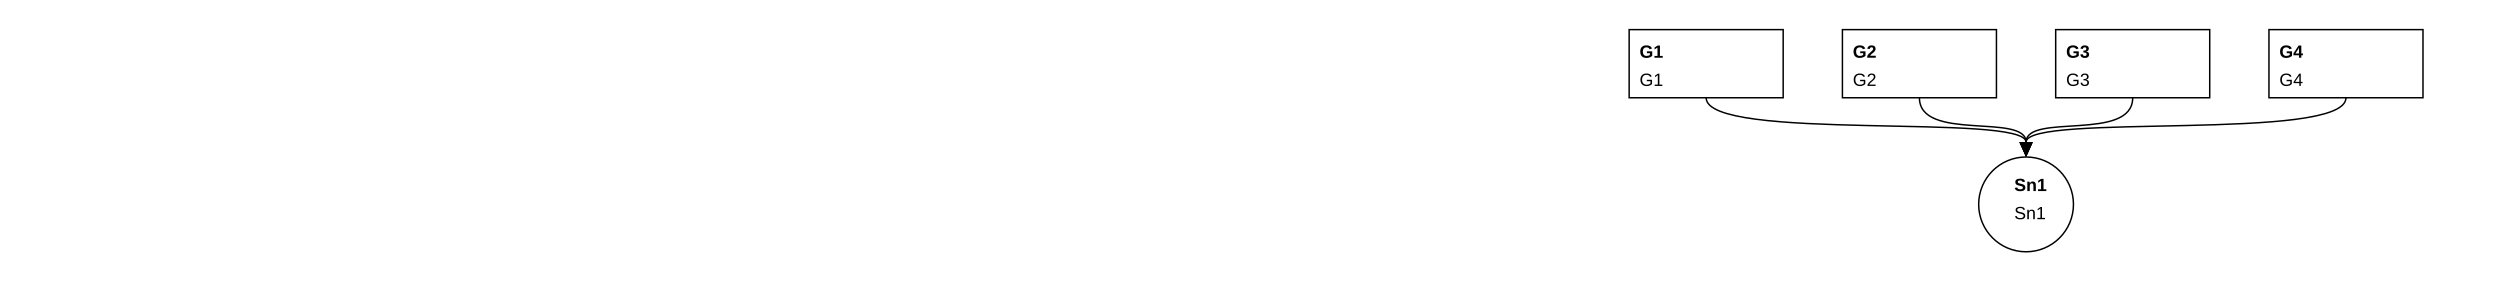
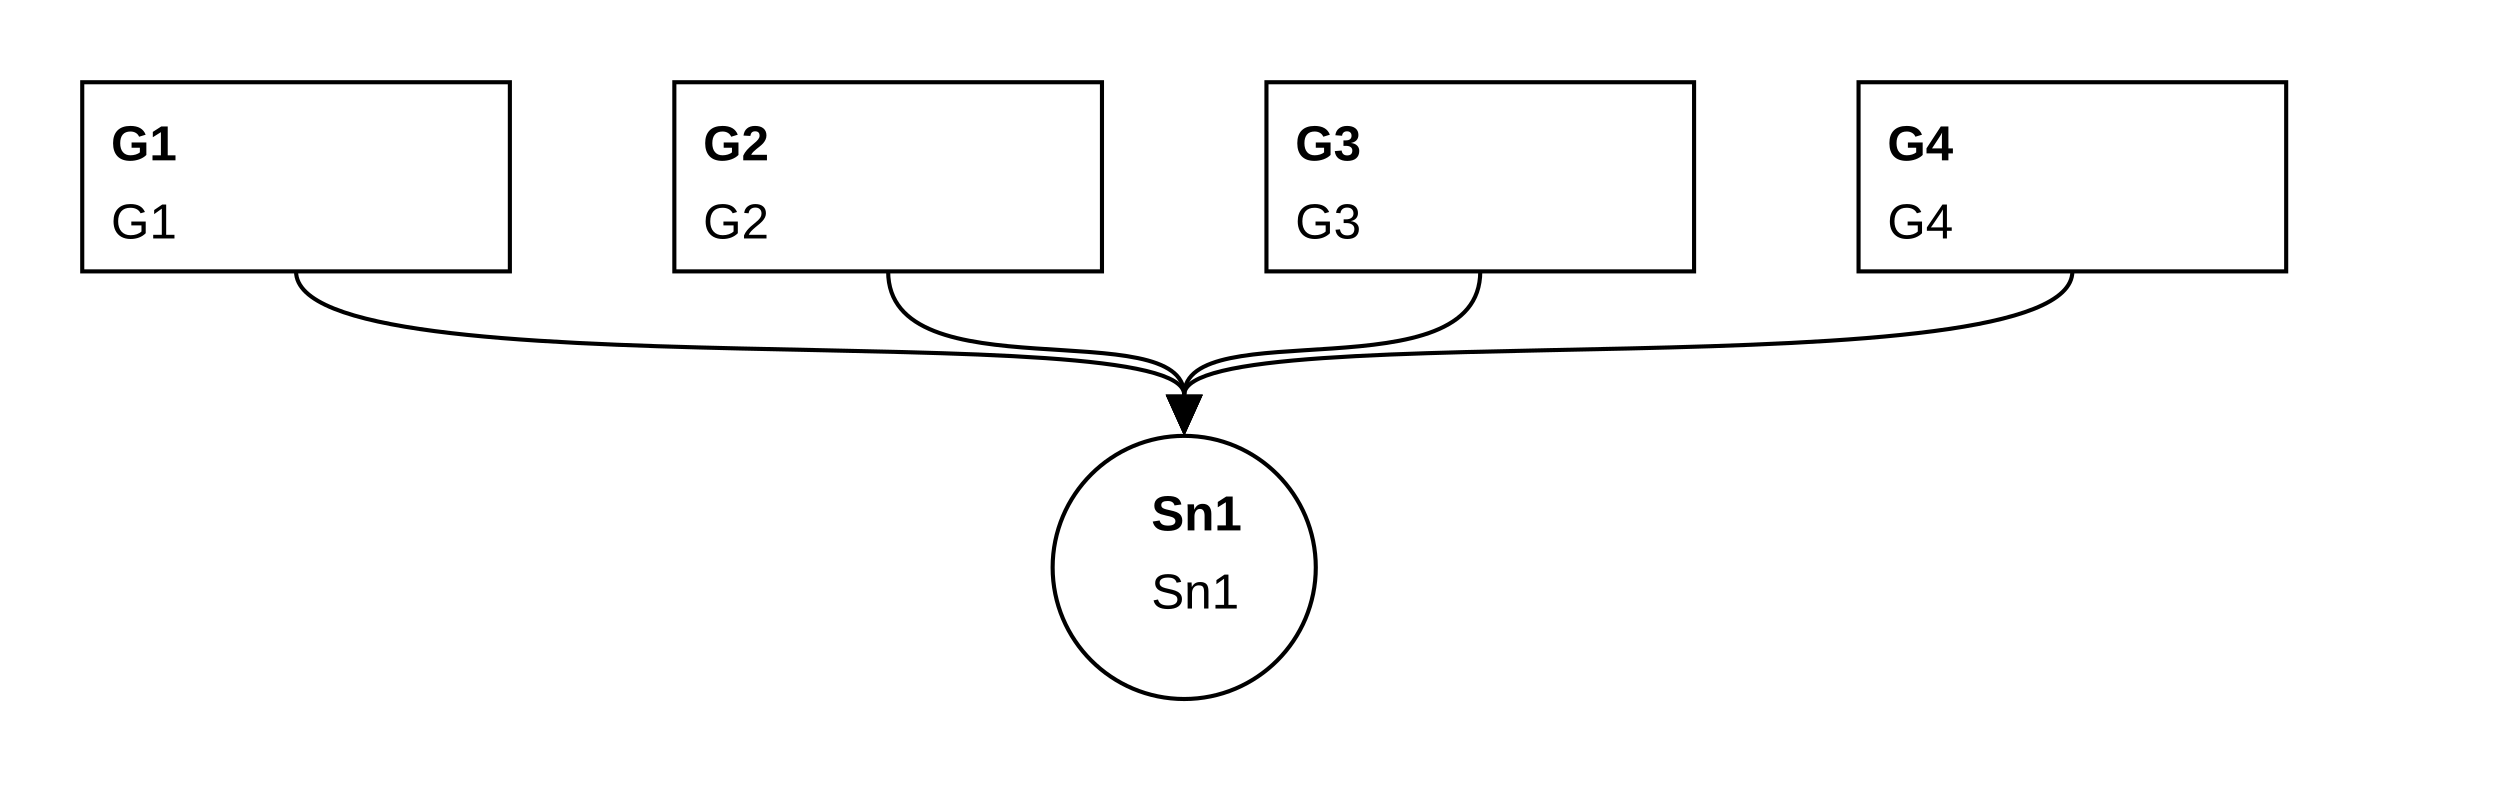
- <svg xmlns="http://www.w3.org/2000/svg" classes="gsndiagram" viewBox="0 0 1688 191">
+ <svg xmlns="http://www.w3.org/2000/svg" classes="gsndiagram" viewBox="0 0 608 191">
  <symbol id="module_icon">
    <rect fill="lightgrey" height="5" stroke="black" stroke-width="1" width="10" x="0" y="0" />
    <rect fill="lightgrey" height="10" stroke="black" stroke-width="1" width="20" x="0" y="5" />
  </symbol>
  <marker id="composite_arrow" markerHeight="9" markerUnits="userSpaceOnUse" markerWidth="10" orient="auto-start-reverse" refX="0" refY="4.5">
    <polyline fill="none" points="0 0, 6 4.5, 0 9" stroke="black" stroke-width="1" />
    <polyline fill="none" points="4 0, 10 4.5, 4 9" stroke="black" stroke-width="1" />
    <polyline fill="none" points="0 4.5, 10 4.5" stroke="black" stroke-width="1" />
  </marker>
  <marker id="supportedby_arrow" markerHeight="9" markerUnits="userSpaceOnUse" markerWidth="10" orient="auto-start-reverse" refX="0" refY="4.5">
    <polyline fill="black" points="0 0, 10 4.5, 0 9" />
  </marker>
  <marker id="incontextof_arrow" markerHeight="9" markerUnits="userSpaceOnUse" markerWidth="10" orient="auto-start-reverse" refX="0" refY="4.5">
    <polyline fill="none" points="0 0, 10 4.5, 0 9, 0 0" stroke="black" stroke-width="1" />
  </marker>
  <g class="gsn_module_tests_multi_parents_gsn_yaml gsnelem gsngoal" id="node_G1">
-     <path class="border" d="M1100,20 L1204,20 L1204,66 L1100,66 z" fill="none" stroke="black" stroke-width="1" />
-     <text font-family="Arial" font-size="12" font-weight="bold" x="1107" y="39">
+     <path class="border" d="M20,20 L124,20 L124,66 L20,66 z" fill="none" stroke="black" stroke-width="1" />
+     <text font-family="Arial" font-size="12" font-weight="bold" x="27" y="39">
G1
</text>
-     <text font-family="Arial" font-size="12" x="1107" y="58">
+     <text font-family="Arial" font-size="12" x="27" y="58">
G1
</text>
  </g>
  <g class="gsn_module_tests_multi_parents_gsn_yaml gsnelem gsngoal" id="node_G2">
-     <path class="border" d="M1244,20 L1348,20 L1348,66 L1244,66 z" fill="none" stroke="black" stroke-width="1" />
-     <text font-family="Arial" font-size="12" font-weight="bold" x="1251" y="39">
+     <path class="border" d="M164,20 L268,20 L268,66 L164,66 z" fill="none" stroke="black" stroke-width="1" />
+     <text font-family="Arial" font-size="12" font-weight="bold" x="171" y="39">
G2
</text>
-     <text font-family="Arial" font-size="12" x="1251" y="58">
+     <text font-family="Arial" font-size="12" x="171" y="58">
G2
</text>
  </g>
  <g class="gsn_module_tests_multi_parents_gsn_yaml gsnelem gsngoal" id="node_G3">
-     <path class="border" d="M1388,20 L1492,20 L1492,66 L1388,66 z" fill="none" stroke="black" stroke-width="1" />
-     <text font-family="Arial" font-size="12" font-weight="bold" x="1395" y="39">
+     <path class="border" d="M308,20 L412,20 L412,66 L308,66 z" fill="none" stroke="black" stroke-width="1" />
+     <text font-family="Arial" font-size="12" font-weight="bold" x="315" y="39">
G3
</text>
-     <text font-family="Arial" font-size="12" x="1395" y="58">
+     <text font-family="Arial" font-size="12" x="315" y="58">
G3
</text>
  </g>
  <g class="gsn_module_tests_multi_parents_gsn_yaml gsnelem gsngoal" id="node_G4">
-     <path class="border" d="M1532,20 L1636,20 L1636,66 L1532,66 z" fill="none" stroke="black" stroke-width="1" />
-     <text font-family="Arial" font-size="12" font-weight="bold" x="1539" y="39">
+     <path class="border" d="M452,20 L556,20 L556,66 L452,66 z" fill="none" stroke="black" stroke-width="1" />
+     <text font-family="Arial" font-size="12" font-weight="bold" x="459" y="39">
G4
</text>
-     <text font-family="Arial" font-size="12" x="1539" y="58">
+     <text font-family="Arial" font-size="12" x="459" y="58">
G4
</text>
  </g>
  <g class="gsn_module_tests_multi_parents_gsn_yaml gsnelem gsnsltn" id="node_Sn1">
-     <path class="border" d="M1336,138 a32,32,0,1,0,64,0 a32,32,0,1,0,-64,0 z" fill="none" stroke="black" stroke-width="1" />
-     <text font-family="Arial" font-size="12" font-weight="bold" x="1360" y="129">
+     <path class="border" d="M256,138 a32,32,0,1,0,64,0 a32,32,0,1,0,-64,0 z" fill="none" stroke="black" stroke-width="1" />
+     <text font-family="Arial" font-size="12" font-weight="bold" x="280" y="129">
Sn1
</text>
-     <text font-family="Arial" font-size="12" x="1360" y="148">
+     <text font-family="Arial" font-size="12" x="280" y="148">
Sn1
</text>
  </g>
-   <path class="gsnedge gsninspby" d="M1152,66 C1152,96,1368,76,1368,96" fill="none" marker-end="url(#supportedby_arrow)" stroke="black" stroke-width="1" />
-   <path class="gsnedge gsninspby" d="M1296,66 C1296,96,1368,76,1368,96" fill="none" marker-end="url(#supportedby_arrow)" stroke="black" stroke-width="1" />
-   <path class="gsnedge gsninspby" d="M1440,66 C1440,96,1368,76,1368,96" fill="none" marker-end="url(#supportedby_arrow)" stroke="black" stroke-width="1" />
-   <path class="gsnedge gsninspby" d="M1584,66 C1584,96,1368,76,1368,96" fill="none" marker-end="url(#supportedby_arrow)" stroke="black" stroke-width="1" />
+   <path class="gsnedge gsninspby" d="M72,66 C72,96,288,76,288,96" fill="none" marker-end="url(#supportedby_arrow)" stroke="black" stroke-width="1" />
+   <path class="gsnedge gsninspby" d="M216,66 C216,96,288,76,288,96" fill="none" marker-end="url(#supportedby_arrow)" stroke="black" stroke-width="1" />
+   <path class="gsnedge gsninspby" d="M360,66 C360,96,288,76,288,96" fill="none" marker-end="url(#supportedby_arrow)" stroke="black" stroke-width="1" />
+   <path class="gsnedge gsninspby" d="M504,66 C504,96,288,76,288,96" fill="none" marker-end="url(#supportedby_arrow)" stroke="black" stroke-width="1" />
</svg>
